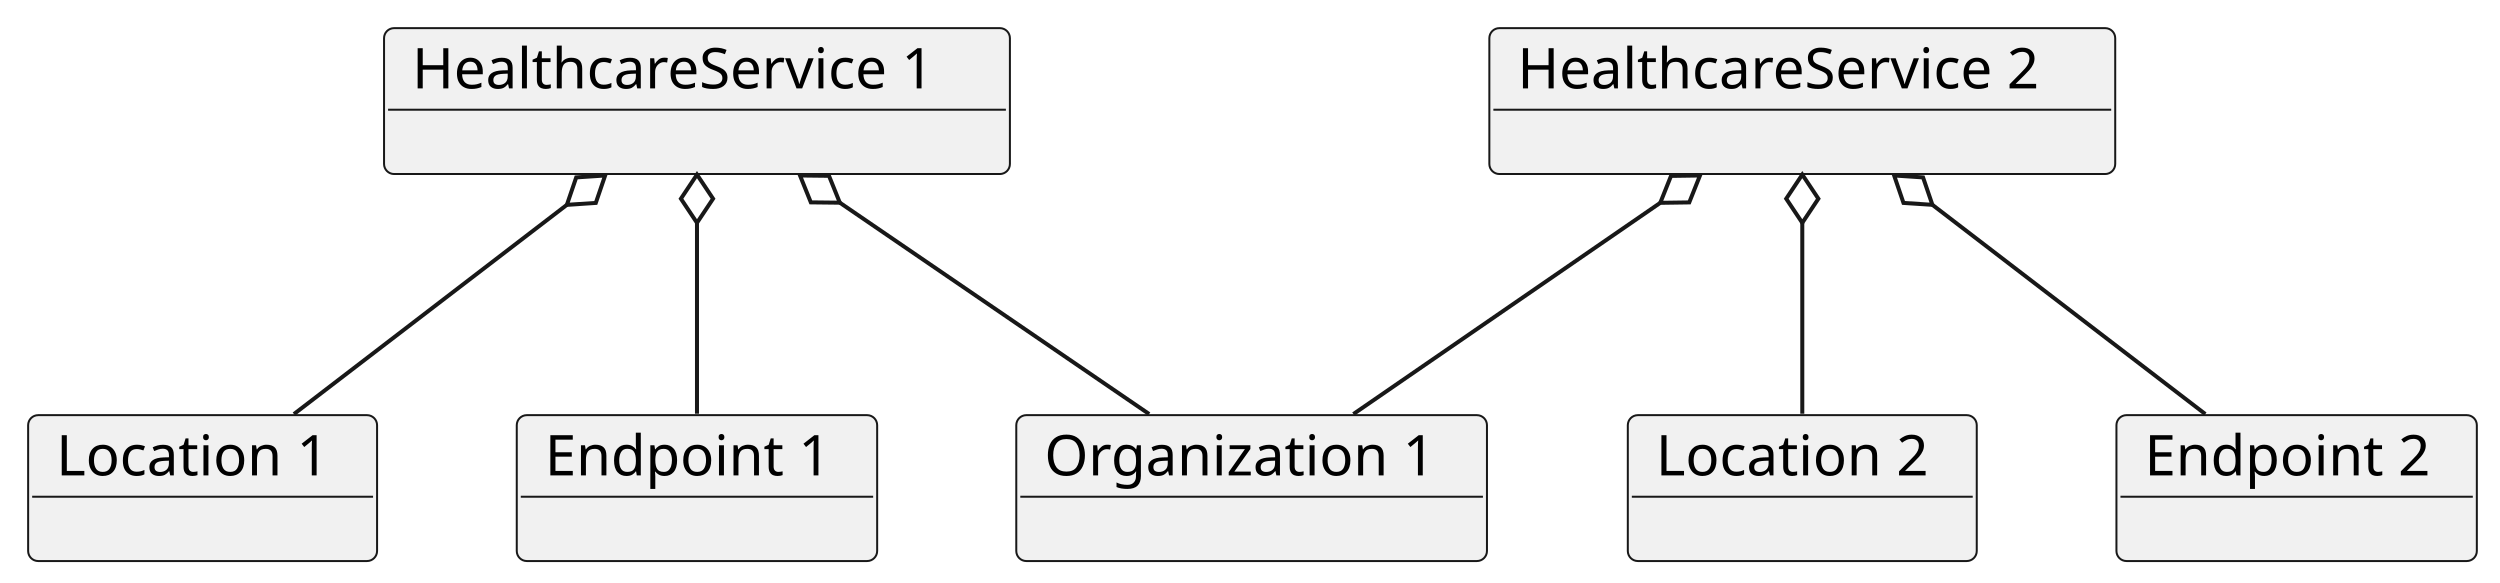
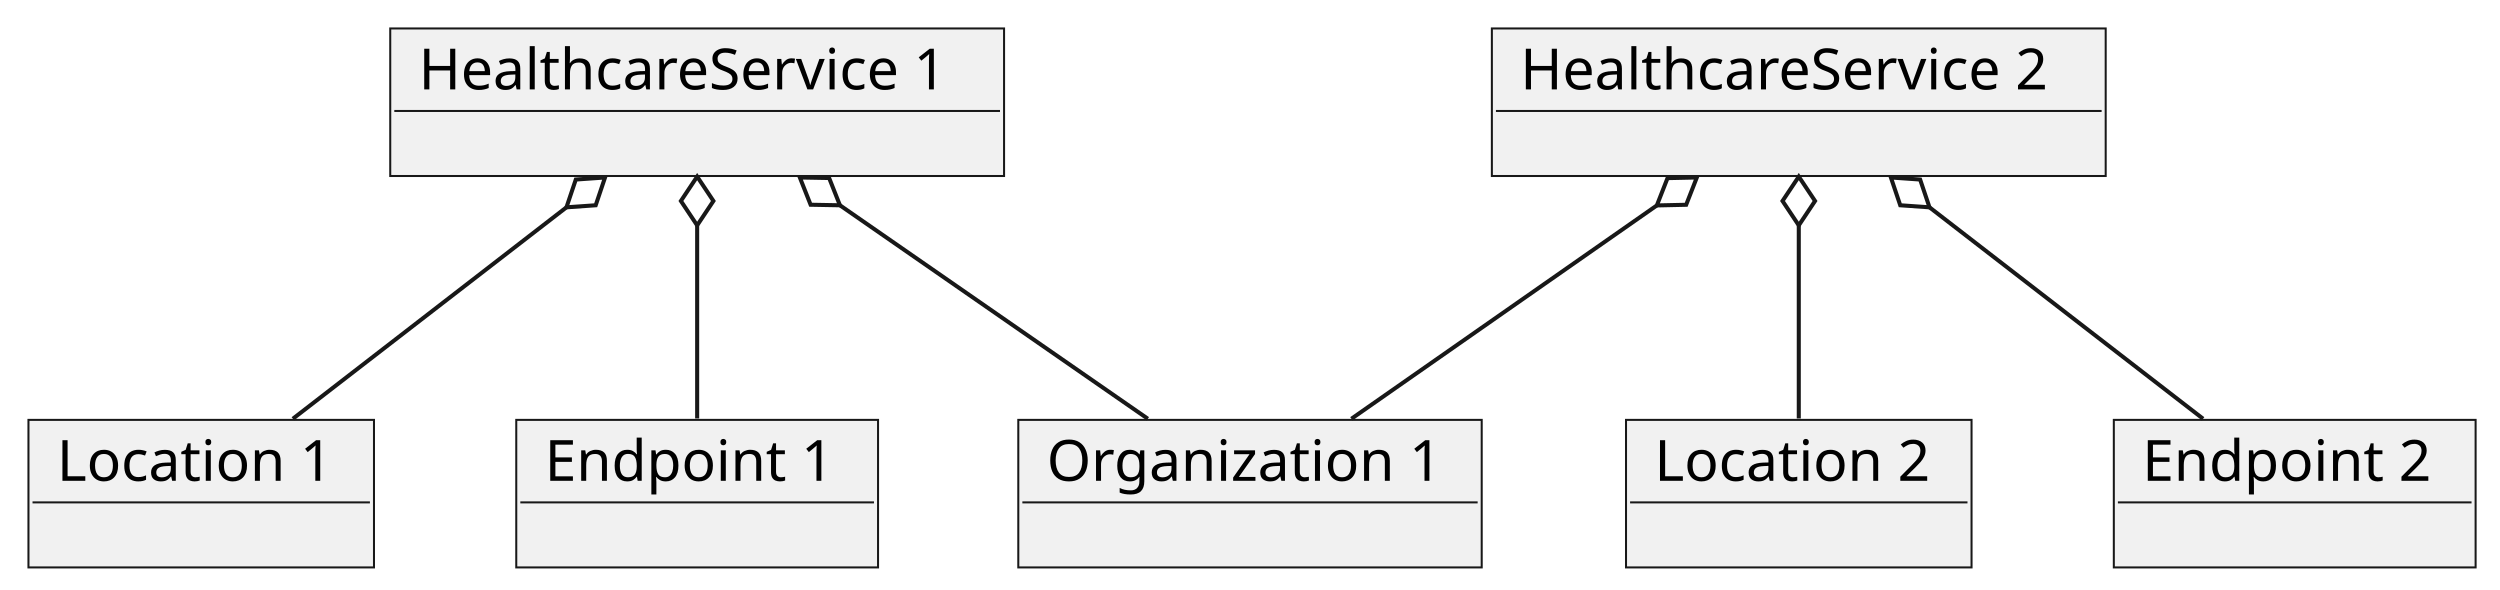
- <svg xmlns="http://www.w3.org/2000/svg" contentStyleType="text/css" data-diagram-type="CLASS" height="145px" preserveAspectRatio="none" style="width:622px;height:145px;background:#FFFFFF;" version="1.1" viewBox="0 0 622 145" width="622px" zoomAndPan="magnify">
+ <svg xmlns="http://www.w3.org/2000/svg" contentStyleType="text/css" height="145px" preserveAspectRatio="none" style="width:615px;height:145px;background:#FFFFFF;" version="1.1" viewBox="0 0 615 145" width="615px" zoomAndPan="magnify">
  <defs />
  <g>
-     <g class="entity" data-entity="hs1" data-source-line="2" data-uid="ent0002" id="entity_hs1">
-       <rect fill="#F1F1F1" height="36.297" rx="2.5" ry="2.5" style="stroke:#181818;stroke-width:0.5;" width="155.716" x="95.55" y="7" />
-       <text fill="#000000" font-family="sans-serif" font-size="14" lengthAdjust="spacing" textLength="141.716" x="102.55" y="21.995">HealthcareService 1</text>
-       <line style="stroke:#181818;stroke-width:0.5;" x1="96.55" x2="250.266" y1="27.297" y2="27.297" />
+     <g id="elem_hs1">
+       <rect fill="#F1F1F1" height="36.297" style="stroke:#181818;stroke-width:0.5;" width="151" x="96" y="7" />
+       <text fill="#000000" font-family="sans-serif" font-size="14" lengthAdjust="spacing" textLength="137" x="103" y="21.995">HealthcareService 1</text>
+       <line style="stroke:#181818;stroke-width:0.5;" x1="97" x2="246" y1="27.297" y2="27.297" />
    </g>
-     <g class="entity" data-entity="hs2" data-source-line="3" data-uid="ent0003" id="entity_hs2">
-       <rect fill="#F1F1F1" height="36.297" rx="2.5" ry="2.5" style="stroke:#181818;stroke-width:0.5;" width="155.716" x="370.55" y="7" />
-       <text fill="#000000" font-family="sans-serif" font-size="14" lengthAdjust="spacing" textLength="141.716" x="377.55" y="21.995">HealthcareService 2</text>
-       <line style="stroke:#181818;stroke-width:0.5;" x1="371.55" x2="525.266" y1="27.297" y2="27.297" />
+     <g id="elem_hs2">
+       <rect fill="#F1F1F1" height="36.297" style="stroke:#181818;stroke-width:0.5;" width="151" x="367" y="7" />
+       <text fill="#000000" font-family="sans-serif" font-size="14" lengthAdjust="spacing" textLength="137" x="374" y="21.995">HealthcareService 2</text>
+       <line style="stroke:#181818;stroke-width:0.5;" x1="368" x2="517" y1="27.297" y2="27.297" />
    </g>
-     <g class="entity" data-entity="o1" data-source-line="4" data-uid="ent0004" id="entity_o1">
-       <rect fill="#F1F1F1" height="36.297" rx="2.5" ry="2.5" style="stroke:#181818;stroke-width:0.5;" width="117.106" x="252.85" y="103.29" />
-       <text fill="#000000" font-family="sans-serif" font-size="14" lengthAdjust="spacing" textLength="103.106" x="259.85" y="118.285">Organization 1</text>
-       <line style="stroke:#181818;stroke-width:0.5;" x1="253.85" x2="368.956" y1="123.587" y2="123.587" />
+     <g id="elem_o1">
+       <rect fill="#F1F1F1" height="36.297" style="stroke:#181818;stroke-width:0.5;" width="114" x="250.5" y="103.29" />
+       <text fill="#000000" font-family="sans-serif" font-size="14" lengthAdjust="spacing" textLength="100" x="257.5" y="118.285">Organization 1</text>
+       <line style="stroke:#181818;stroke-width:0.5;" x1="251.5" x2="363.5" y1="123.587" y2="123.587" />
    </g>
-     <g class="entity" data-entity="l1" data-source-line="5" data-uid="ent0005" id="entity_l1">
-       <rect fill="#F1F1F1" height="36.297" rx="2.5" ry="2.5" style="stroke:#181818;stroke-width:0.5;" width="86.816" x="7" y="103.29" />
-       <text fill="#000000" font-family="sans-serif" font-size="14" lengthAdjust="spacing" textLength="72.816" x="14" y="118.285">Location 1</text>
-       <line style="stroke:#181818;stroke-width:0.5;" x1="8" x2="92.816" y1="123.587" y2="123.587" />
+     <g id="elem_l1">
+       <rect fill="#F1F1F1" height="36.297" style="stroke:#181818;stroke-width:0.5;" width="85" x="7" y="103.29" />
+       <text fill="#000000" font-family="sans-serif" font-size="14" lengthAdjust="spacing" textLength="71" x="14" y="118.285">Location 1</text>
+       <line style="stroke:#181818;stroke-width:0.5;" x1="8" x2="91" y1="123.587" y2="123.587" />
    </g>
-     <g class="entity" data-entity="l2" data-source-line="6" data-uid="ent0006" id="entity_l2">
-       <rect fill="#F1F1F1" height="36.297" rx="2.5" ry="2.5" style="stroke:#181818;stroke-width:0.5;" width="86.816" x="405" y="103.29" />
-       <text fill="#000000" font-family="sans-serif" font-size="14" lengthAdjust="spacing" textLength="72.816" x="412" y="118.285">Location 2</text>
-       <line style="stroke:#181818;stroke-width:0.5;" x1="406" x2="490.816" y1="123.587" y2="123.587" />
+     <g id="elem_l2">
+       <rect fill="#F1F1F1" height="36.297" style="stroke:#181818;stroke-width:0.5;" width="85" x="400" y="103.29" />
+       <text fill="#000000" font-family="sans-serif" font-size="14" lengthAdjust="spacing" textLength="71" x="407" y="118.285">Location 2</text>
+       <line style="stroke:#181818;stroke-width:0.5;" x1="401" x2="484" y1="123.587" y2="123.587" />
    </g>
-     <g class="entity" data-entity="e1" data-source-line="7" data-uid="ent0007" id="entity_e1">
-       <rect fill="#F1F1F1" height="36.297" rx="2.5" ry="2.5" style="stroke:#181818;stroke-width:0.5;" width="89.667" x="128.57" y="103.29" />
-       <text fill="#000000" font-family="sans-serif" font-size="14" lengthAdjust="spacing" textLength="75.667" x="135.57" y="118.285">Endpoint 1</text>
-       <line style="stroke:#181818;stroke-width:0.5;" x1="129.57" x2="217.237" y1="123.587" y2="123.587" />
+     <g id="elem_e1">
+       <rect fill="#F1F1F1" height="36.297" style="stroke:#181818;stroke-width:0.5;" width="89" x="127" y="103.29" />
+       <text fill="#000000" font-family="sans-serif" font-size="14" lengthAdjust="spacing" textLength="75" x="134" y="118.285">Endpoint 1</text>
+       <line style="stroke:#181818;stroke-width:0.5;" x1="128" x2="215" y1="123.587" y2="123.587" />
    </g>
-     <g class="entity" data-entity="e2" data-source-line="8" data-uid="ent0008" id="entity_e2">
-       <rect fill="#F1F1F1" height="36.297" rx="2.5" ry="2.5" style="stroke:#181818;stroke-width:0.5;" width="89.667" x="526.57" y="103.29" />
-       <text fill="#000000" font-family="sans-serif" font-size="14" lengthAdjust="spacing" textLength="75.667" x="533.57" y="118.285">Endpoint 2</text>
-       <line style="stroke:#181818;stroke-width:0.5;" x1="527.57" x2="615.237" y1="123.587" y2="123.587" />
+     <g id="elem_e2">
+       <rect fill="#F1F1F1" height="36.297" style="stroke:#181818;stroke-width:0.5;" width="89" x="520" y="103.29" />
+       <text fill="#000000" font-family="sans-serif" font-size="14" lengthAdjust="spacing" textLength="75" x="527" y="118.285">Endpoint 2</text>
+       <line style="stroke:#181818;stroke-width:0.5;" x1="521" x2="608" y1="123.587" y2="123.587" />
    </g>
-     <g class="link" data-entity-1="hs1" data-entity-2="o1" data-source-line="10" data-uid="lnk9" id="link_hs1_o1">
-       <path codeLine="10" d="M208.948,50.43 C233.738,67.37 261.17,86.11 285.91,103.02" fill="none" id="hs1-backto-o1" style="stroke:#181818;stroke-width:1;" />
-       <polygon fill="none" points="199.04,43.66,201.737,50.348,208.948,50.43,206.251,43.743,199.04,43.66" style="stroke:#181818;stroke-width:1;" />
+     <g id="link_hs1_o1">
+       <path codeLine="10" d="M206.621,50.498 C231.051,67.438 257.99,86.11 282.37,103.02 " fill="none" id="hs1-backto-o1" style="stroke:#181818;stroke-width:1.0;" />
+       <polygon fill="none" points="196.76,43.66,199.411,50.366,206.621,50.498,203.97,43.792,196.76,43.66" style="stroke:#181818;stroke-width:1.0;" />
    </g>
-     <g class="link" data-entity-1="hs1" data-entity-2="l1" data-source-line="11" data-uid="lnk10" id="link_hs1_l1">
-       <path codeLine="11" d="M141.038,50.962 C118.948,67.902 95.18,86.11 73.13,103.02" fill="none" id="hs1-backto-l1" style="stroke:#181818;stroke-width:1;" />
-       <polygon fill="none" points="150.56,43.66,143.365,44.137,141.038,50.962,148.233,50.485,150.56,43.66" style="stroke:#181818;stroke-width:1;" />
+     <g id="link_hs1_l1">
+       <path codeLine="11" d="M139.347,51 C117.437,67.94 93.91,86.11 72.04,103.02 " fill="none" id="hs1-backto-l1" style="stroke:#181818;stroke-width:1.0;" />
+       <polygon fill="none" points="148.84,43.66,141.647,44.166,139.347,51,146.54,50.495,148.84,43.66" style="stroke:#181818;stroke-width:1.0;" />
    </g>
-     <g class="link" data-entity-1="hs1" data-entity-2="e1" data-source-line="12" data-uid="lnk11" id="link_hs1_e1">
-       <path codeLine="12" d="M173.41,55.44 C173.41,72.35 173.41,85.96 173.41,102.94" fill="none" id="hs1-backto-e1" style="stroke:#181818;stroke-width:1;" />
-       <polygon fill="none" points="173.41,43.44,169.41,49.44,173.41,55.44,177.41,49.44,173.41,43.44" style="stroke:#181818;stroke-width:1;" />
+     <g id="link_hs1_e1">
+       <path codeLine="12" d="M171.5,55.44 C171.5,72.35 171.5,85.96 171.5,102.94 " fill="none" id="hs1-backto-e1" style="stroke:#181818;stroke-width:1.0;" />
+       <polygon fill="none" points="171.5,43.44,167.5,49.44,171.5,55.44,175.5,49.44,171.5,43.44" style="stroke:#181818;stroke-width:1.0;" />
    </g>
-     <g class="link" data-entity-1="hs2" data-entity-2="o1" data-source-line="13" data-uid="lnk12" id="link_hs2_o1">
-       <path codeLine="13" d="M413.075,50.464 C388.465,67.404 361.28,86.11 336.72,103.02" fill="none" id="hs2-backto-o1" style="stroke:#181818;stroke-width:1;" />
-       <polygon fill="none" points="422.96,43.66,415.75,43.767,413.075,50.464,420.286,50.357,422.96,43.66" style="stroke:#181818;stroke-width:1;" />
+     <g id="link_hs2_o1">
+       <path codeLine="13" d="M407.584,50.534 C383.344,67.474 356.64,86.11 332.44,103.02 " fill="none" id="hs2-backto-o1" style="stroke:#181818;stroke-width:1.0;" />
+       <polygon fill="none" points="417.42,43.66,410.211,43.818,407.584,50.534,414.793,50.376,417.42,43.66" style="stroke:#181818;stroke-width:1.0;" />
    </g>
-     <g class="link" data-entity-1="hs2" data-entity-2="l2" data-source-line="14" data-uid="lnk13" id="link_hs2_l2">
-       <path codeLine="14" d="M448.41,55.44 C448.41,72.35 448.41,85.96 448.41,102.94" fill="none" id="hs2-backto-l2" style="stroke:#181818;stroke-width:1;" />
-       <polygon fill="none" points="448.41,43.44,444.41,49.44,448.41,55.44,452.41,49.44,448.41,43.44" style="stroke:#181818;stroke-width:1;" />
+     <g id="link_hs2_l2">
+       <path codeLine="14" d="M442.5,55.44 C442.5,72.35 442.5,85.96 442.5,102.94 " fill="none" id="hs2-backto-l2" style="stroke:#181818;stroke-width:1.0;" />
+       <polygon fill="none" points="442.5,43.44,438.5,49.44,442.5,55.44,446.5,49.44,442.5,43.44" style="stroke:#181818;stroke-width:1.0;" />
    </g>
-     <g class="link" data-entity-1="hs2" data-entity-2="e2" data-source-line="15" data-uid="lnk14" id="link_hs2_e2">
-       <path codeLine="15" d="M480.782,50.962 C502.872,67.902 526.63,86.11 548.68,103.02" fill="none" id="hs2-backto-e2" style="stroke:#181818;stroke-width:1;" />
-       <polygon fill="none" points="471.26,43.66,473.587,50.485,480.782,50.962,478.455,44.137,471.26,43.66" style="stroke:#181818;stroke-width:1;" />
+     <g id="link_hs2_e2">
+       <path codeLine="15" d="M474.653,51 C496.563,67.94 520.09,86.11 541.96,103.02 " fill="none" id="hs2-backto-e2" style="stroke:#181818;stroke-width:1.0;" />
+       <polygon fill="none" points="465.16,43.66,467.46,50.495,474.653,51,472.353,44.166,465.16,43.66" style="stroke:#181818;stroke-width:1.0;" />
    </g>
  </g>
</svg>
